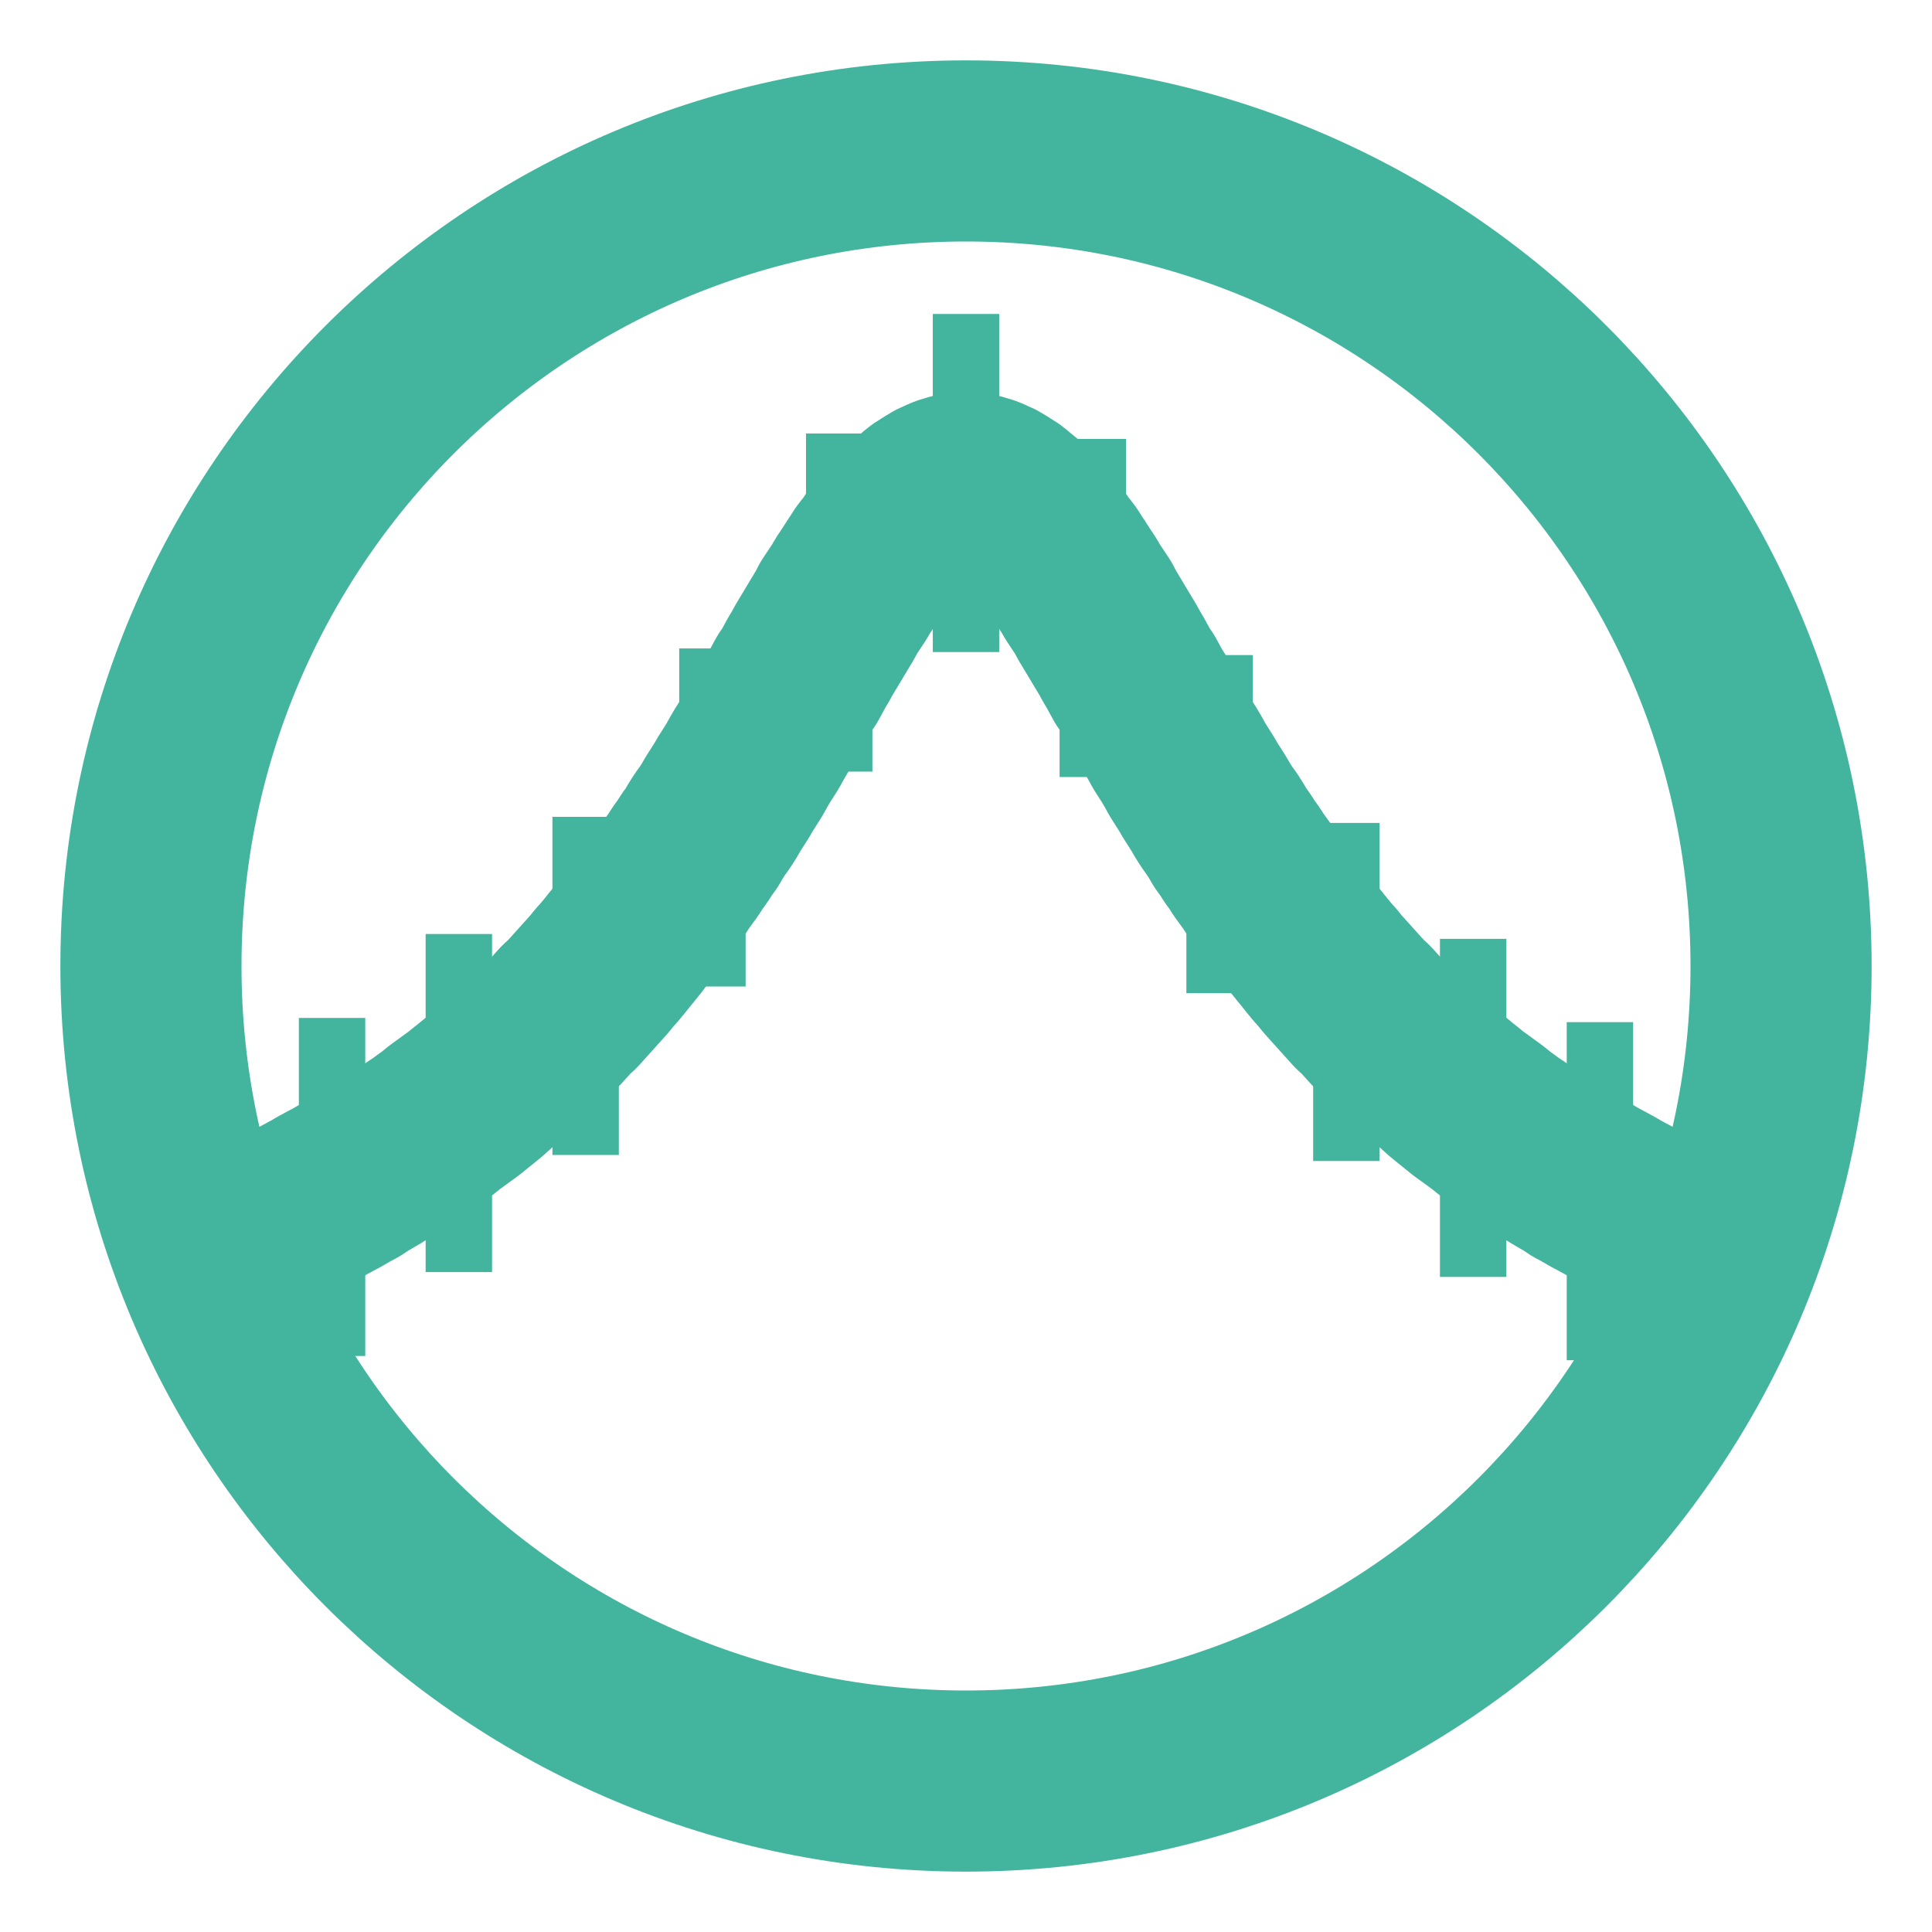
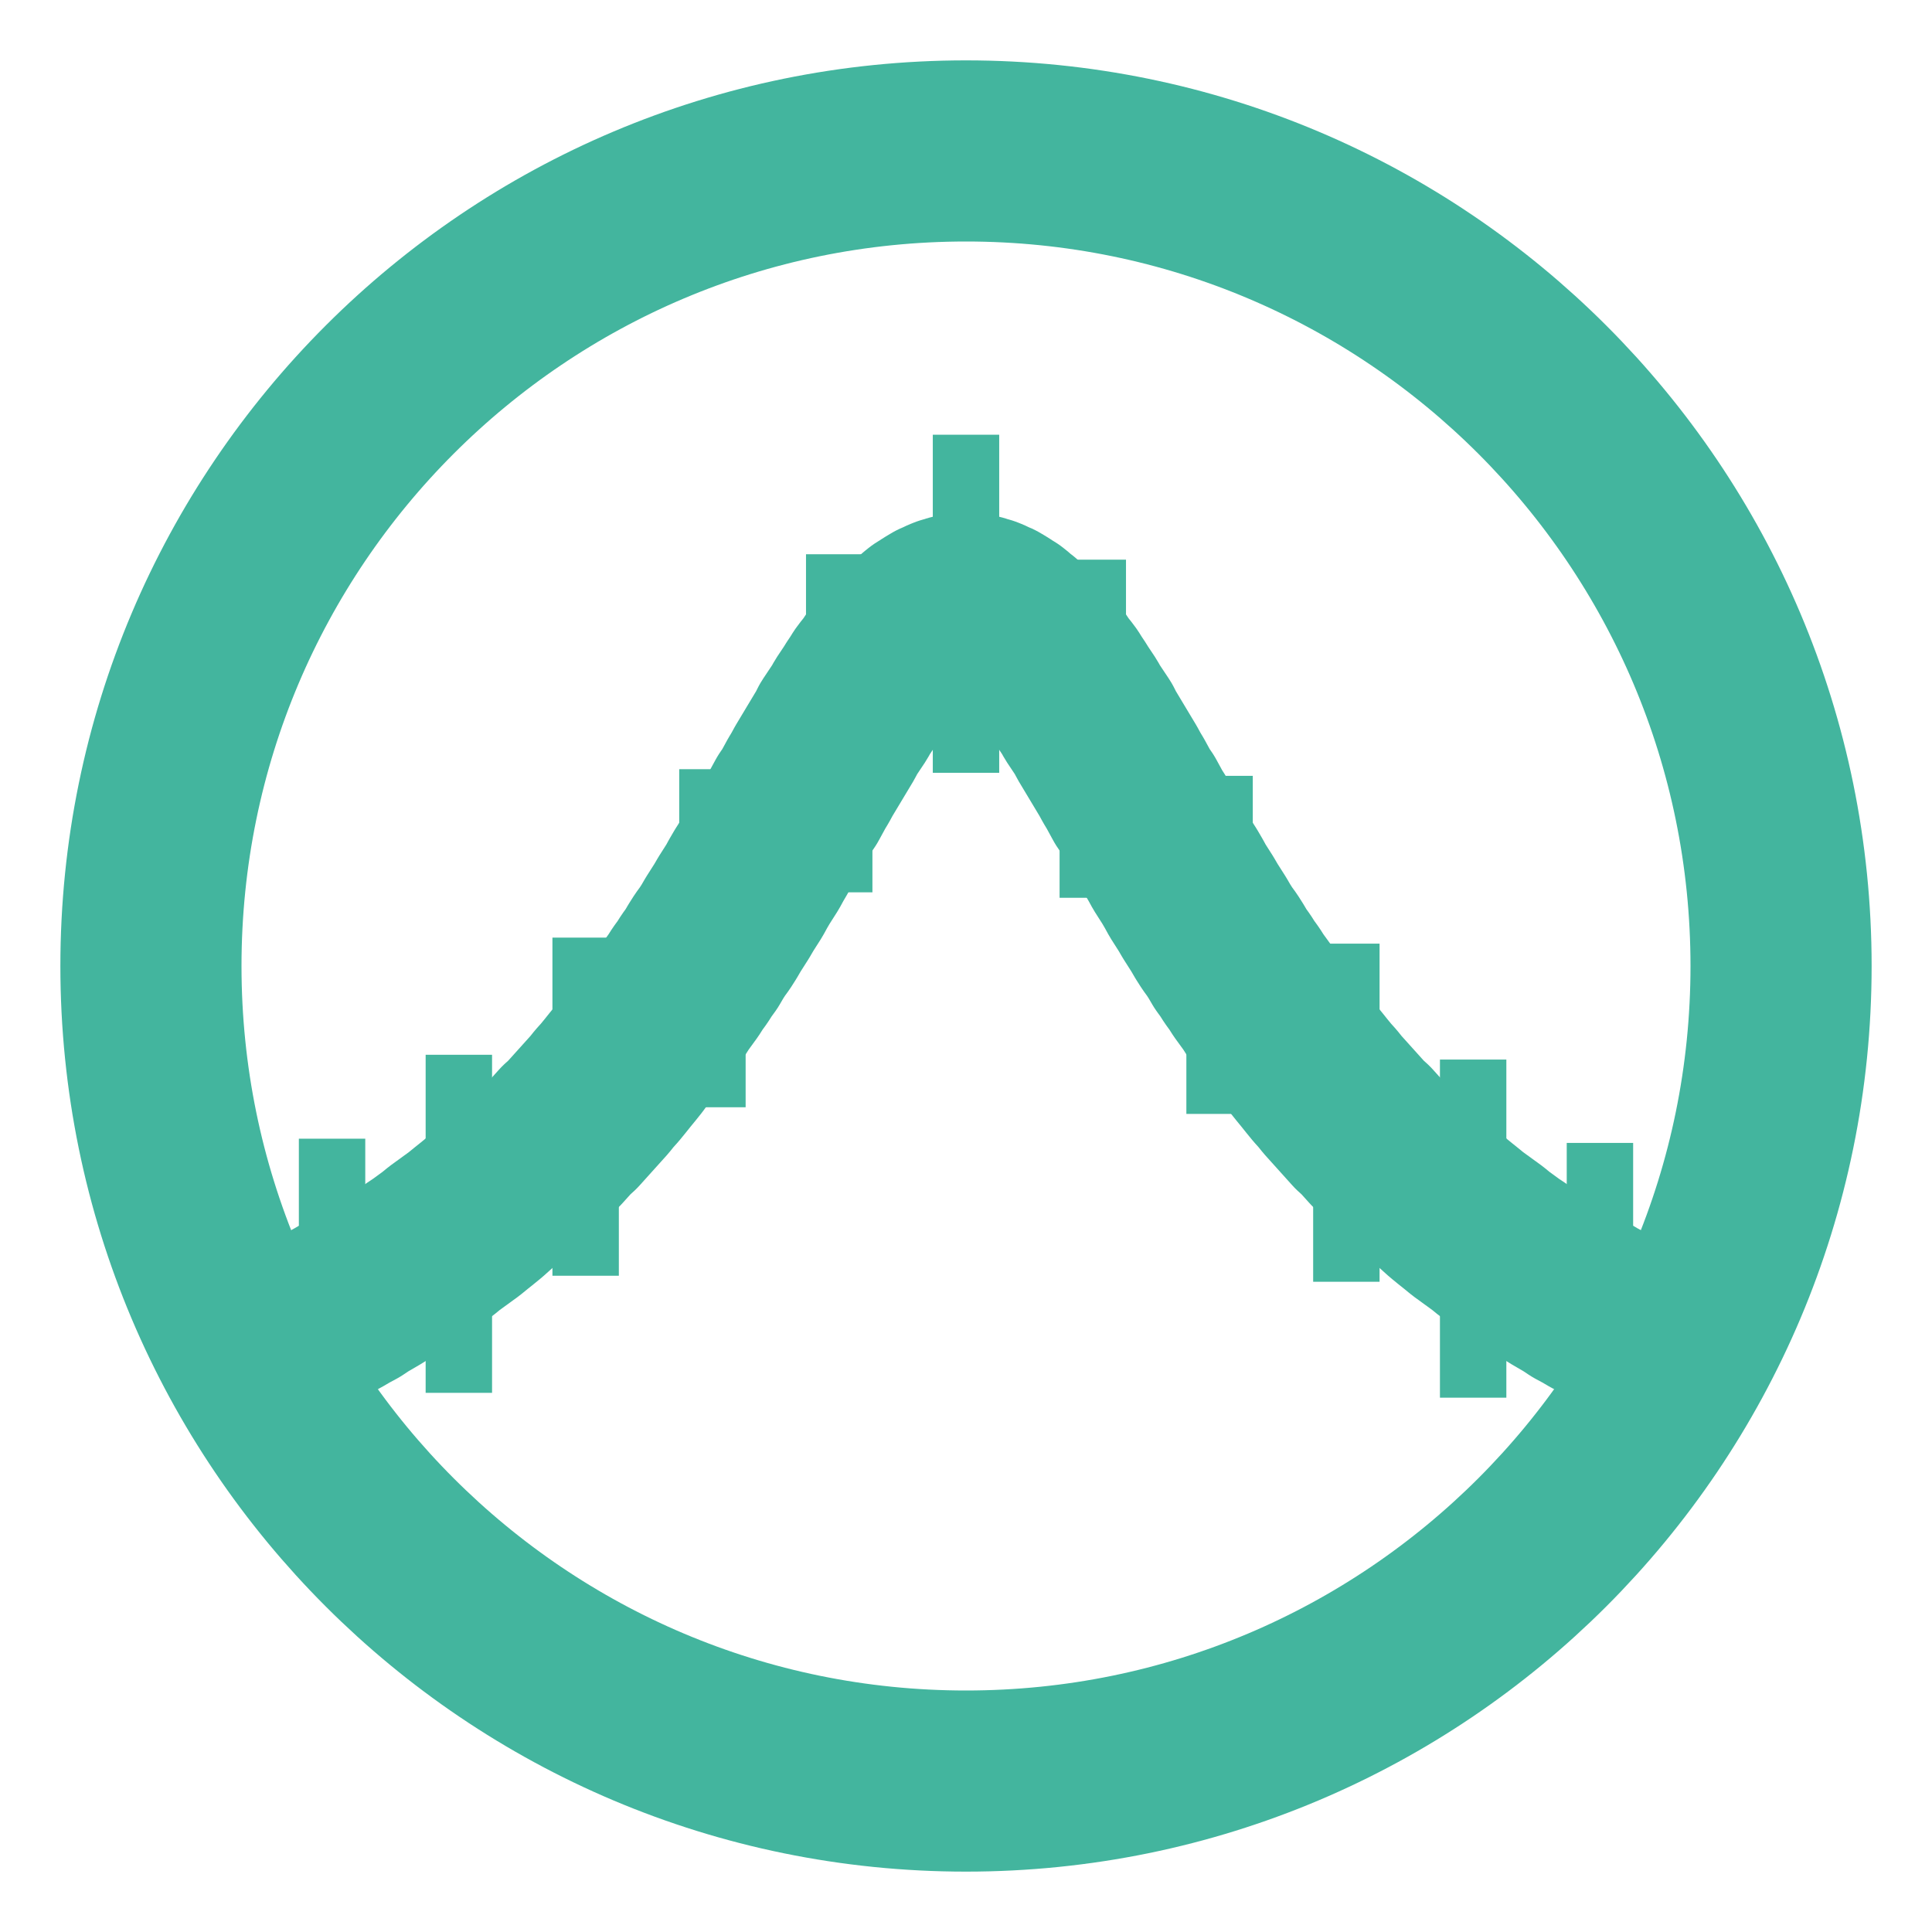
<svg xmlns="http://www.w3.org/2000/svg" viewBox="0 0 32 32">
  <defs>
    <clipPath id="c">
      <circle cx="16" cy="16" r="13.5" />
    </clipPath>
  </defs>
  <g clip-path="url(#c)" fill="none" stroke="#43B59E">
-     <path d="M-5.00 23.00 L-4.79 22.96 L-4.58 22.93 L-4.37 22.89 L-4.17 22.85 L-3.96 22.81 L-3.76 22.77 L-3.56 22.73 L-3.36 22.69 L-3.16 22.65 L-2.97 22.61 L-2.77 22.57 L-2.58 22.53 L-2.39 22.49 L-2.20 22.44 L-2.01 22.40 L-1.82 22.36 L-1.64 22.31 L-1.45 22.27 L-1.27 22.23 L-1.09 22.18 L-0.91 22.14 L-0.73 22.09 L-0.55 22.04 L-0.37 22.00 L-0.20 21.95 L-0.03 21.90 L0.14 21.85 L0.31 21.80 L0.48 21.75 L0.65 21.70 L0.82 21.65 L0.98 21.60 L1.15 21.55 L1.31 21.50 L1.47 21.45 L1.63 21.39 L1.79 21.34 L1.94 21.29 L2.10 21.23 L2.25 21.17 L2.41 21.12 L2.56 21.06 L2.71 21.01 L2.86 20.95 L3.01 20.89 L3.15 20.83 L3.30 20.77 L3.44 20.71 L3.59 20.65 L3.73 20.59 L3.87 20.53 L4.01 20.46 L4.15 20.40 L4.29 20.34 L4.42 20.27 L4.56 20.21 L4.69 20.14 L4.82 20.07 L4.96 20.01 L5.09 19.94 L5.22 19.87 L5.34 19.80 L5.47 19.73 L5.60 19.66 L5.72 19.59 L5.85 19.52 L5.97 19.44 L6.09 19.37 L6.21 19.30 L6.33 19.22 L6.45 19.15 L6.57 19.07 L6.68 18.99 L6.80 18.92 L6.91 18.84 L7.03 18.76 L7.14 18.68 L7.25 18.60 L7.36 18.51 L7.47 18.43 L7.58 18.35 L7.69 18.27 L7.80 18.18 L7.90 18.10 L8.01 18.01 L8.11 17.92 L8.21 17.83 L8.32 17.75 L8.42 17.66 L8.52 17.57 L8.62 17.48 L8.72 17.39 L8.81 17.29 L8.91 17.20 L9.01 17.11 L9.10 17.01 L9.20 16.92 L9.29 16.82 L9.38 16.72 L9.48 16.63 L9.57 16.53 L9.66 16.43 L9.75 16.33 L9.84 16.23 L9.93 16.13 L10.01 16.03 L10.10 15.93 L10.19 15.82 L10.27 15.72 L10.36 15.61 L10.44 15.51 L10.52 15.40 L10.61 15.30 L10.69 15.19 L10.77 15.08 L10.85 14.98 L10.93 14.87 L11.01 14.76 L11.09 14.65 L11.16 14.54 L11.24 14.43 L11.32 14.32 L11.39 14.21 L11.47 14.10 L11.54 13.99 L11.62 13.88 L11.69 13.76 L11.76 13.65 L11.84 13.54 L11.91 13.43 L11.98 13.31 L12.05 13.20 L12.12 13.09 L12.19 12.97 L12.26 12.86 L12.33 12.75 L12.39 12.64 L12.46 12.52 L12.53 12.41 L12.60 12.30 L12.66 12.19 L12.73 12.07 L12.79 11.96 L12.86 11.85 L12.92 11.74 L12.98 11.63 L13.05 11.52 L13.11 11.41 L13.17 11.30 L13.24 11.20 L13.30 11.09 L13.36 10.98 L13.42 10.88 L13.48 10.77 L13.54 10.67 L13.60 10.57 L13.66 10.47 L13.72 10.37 L13.78 10.27 L13.84 10.17 L13.89 10.07 L13.95 9.98 L14.01 9.89 L14.07 9.80 L14.12 9.71 L14.18 9.62 L14.24 9.53 L14.29 9.45 L14.35 9.36 L14.40 9.28 L14.46 9.20 L14.52 9.13 L14.57 9.05 L14.63 8.98 L14.68 8.91 L14.73 8.84 L14.79 8.77 L14.84 8.71 L14.90 8.65 L14.95 8.59 L15.00 8.53 L15.06 8.48 L15.11 8.43 L15.16 8.38 L15.22 8.34 L15.27 8.29 L15.32 8.25 L15.37 8.22 L15.43 8.18 L15.48 8.15 L15.53 8.12 L15.58 8.10 L15.64 8.07 L15.69 8.05 L15.74 8.04 L15.79 8.02 L15.84 8.01 L15.90 8.01 L15.95 8.00 L16.00 8.00 L16.05 8.00 L16.10 8.01 L16.16 8.01 L16.21 8.02 L16.26 8.04 L16.31 8.05 L16.36 8.07 L16.42 8.10 L16.47 8.12 L16.52 8.15 L16.57 8.18 L16.63 8.22 L16.68 8.25 L16.73 8.29 L16.78 8.34 L16.84 8.38 L16.89 8.43 L16.94 8.48 L17.00 8.53 L17.05 8.59 L17.10 8.65 L17.16 8.71 L17.21 8.77 L17.27 8.84 L17.32 8.91 L17.37 8.98 L17.43 9.05 L17.48 9.13 L17.54 9.20 L17.60 9.28 L17.65 9.36 L17.71 9.45 L17.76 9.53 L17.82 9.62 L17.88 9.71 L17.93 9.80 L17.99 9.89 L18.05 9.98 L18.11 10.07 L18.16 10.17 L18.22 10.27 L18.28 10.37 L18.34 10.47 L18.40 10.57 L18.46 10.67 L18.52 10.77 L18.58 10.88 L18.64 10.98 L18.70 11.09 L18.76 11.20 L18.83 11.30 L18.89 11.41 L18.95 11.52 L19.02 11.63 L19.08 11.74 L19.14 11.85 L19.21 11.96 L19.27 12.07 L19.34 12.19 L19.40 12.30 L19.47 12.41 L19.54 12.52 L19.61 12.64 L19.67 12.75 L19.74 12.86 L19.81 12.97 L19.88 13.09 L19.95 13.20 L20.02 13.31 L20.09 13.43 L20.16 13.54 L20.24 13.65 L20.31 13.76 L20.38 13.88 L20.46 13.99 L20.53 14.10 L20.61 14.21 L20.68 14.32 L20.76 14.43 L20.84 14.54 L20.91 14.65 L20.99 14.76 L21.07 14.87 L21.15 14.98 L21.23 15.08 L21.31 15.19 L21.39 15.30 L21.48 15.40 L21.56 15.51 L21.64 15.61 L21.73 15.72 L21.81 15.82 L21.90 15.93 L21.99 16.03 L22.07 16.13 L22.16 16.23 L22.25 16.33 L22.34 16.43 L22.43 16.53 L22.52 16.63 L22.62 16.72 L22.71 16.82 L22.80 16.92 L22.90 17.01 L22.99 17.11 L23.09 17.20 L23.19 17.29 L23.28 17.39 L23.38 17.48 L23.48 17.57 L23.58 17.66 L23.68 17.75 L23.79 17.83 L23.89 17.92 L23.99 18.01 L24.10 18.10 L24.20 18.18 L24.31 18.27 L24.42 18.35 L24.53 18.43 L24.64 18.51 L24.75 18.60 L24.86 18.68 L24.97 18.76 L25.09 18.84 L25.20 18.92 L25.32 18.99 L25.43 19.07 L25.55 19.15 L25.67 19.22 L25.79 19.30 L25.91 19.37 L26.03 19.44 L26.15 19.52 L26.28 19.59 L26.40 19.66 L26.53 19.73 L26.66 19.80 L26.78 19.87 L26.91 19.94 L27.04 20.01 L27.18 20.07 L27.31 20.14 L27.44 20.21 L27.58 20.27 L27.71 20.34 L27.85 20.40 L27.99 20.46 L28.13 20.53 L28.27 20.59 L28.41 20.65 L28.56 20.71 L28.70 20.77 L28.85 20.83 L28.99 20.89 L29.14 20.95 L29.29 21.01 L29.44 21.06 L29.59 21.12 L29.75 21.17 L29.90 21.23 L30.06 21.29 L30.21 21.34 L30.37 21.39 L30.53 21.45 L30.69 21.50 L30.85 21.55 L31.02 21.60 L31.18 21.65 L31.35 21.70 L31.52 21.75 L31.69 21.80 L31.86 21.85 L32.03 21.90 L32.20 21.95 L32.37 22.00 L32.55 22.04 L32.73 22.09 L32.91 22.14 L33.09 22.18 L33.27 22.23 L33.45 22.27 L33.64 22.31 L33.82 22.36 L34.01 22.40 L34.20 22.44 L34.39 22.49 L34.58 22.53 L34.77 22.57 L34.97 22.61 L35.16 22.65 L35.36 22.69 L35.56 22.73 L35.76 22.77 L35.96 22.81 L36.17 22.85 L36.37 22.89 L36.58 22.93 L36.79 22.96 L37.00 23.00" stroke-width="3" stroke-linejoin="round" />
-     <path d="M-2.90 19.77V25.37M-0.80 19.29V24.89M1.30 18.70V24.30M3.40 17.91V23.51M5.50 16.86V22.46M7.60 15.47V21.07M9.70 13.53V19.13M11.80 10.74V16.34M13.90 7.18V12.78M16.00 5.20V10.80M18.10 7.27V12.87M20.20 10.85V16.45M22.30 13.63V19.23M24.40 15.55V21.15M26.50 16.93V22.53M28.60 17.97V23.57M30.70 18.75V24.35M32.80 19.34V24.94M34.90 19.81V25.41" stroke-width="1.1" />
+     <path d="M-5.00 25.00 L-4.79 24.96 L-4.58 24.93 L-4.37 24.89 L-4.17 24.85 L-3.96 24.81 L-3.76 24.77 L-3.56 24.73 L-3.36 24.69 L-3.16 24.65 L-2.97 24.61 L-2.77 24.57 L-2.58 24.53 L-2.39 24.49 L-2.20 24.44 L-2.01 24.40 L-1.82 24.36 L-1.64 24.31 L-1.45 24.27 L-1.27 24.23 L-1.09 24.18 L-0.91 24.14 L-0.73 24.09 L-0.55 24.04 L-0.37 24.00 L-0.20 23.95 L-0.03 23.90 L0.14 23.85 L0.31 23.80 L0.48 23.75 L0.65 23.70 L0.82 23.65 L0.98 23.60 L1.15 23.55 L1.31 23.50 L1.47 23.45 L1.63 23.39 L1.79 23.34 L1.94 23.29 L2.10 23.23 L2.25 23.17 L2.41 23.12 L2.56 23.06 L2.71 23.01 L2.86 22.95 L3.01 22.89 L3.15 22.83 L3.30 22.77 L3.44 22.71 L3.59 22.65 L3.73 22.59 L3.87 22.53 L4.01 22.46 L4.15 22.40 L4.29 22.34 L4.42 22.27 L4.56 22.21 L4.69 22.14 L4.82 22.07 L4.96 22.01 L5.09 21.94 L5.22 21.87 L5.34 21.80 L5.47 21.73 L5.60 21.66 L5.72 21.59 L5.85 21.52 L5.97 21.44 L6.09 21.37 L6.21 21.30 L6.33 21.22 L6.45 21.15 L6.57 21.07 L6.68 20.99 L6.80 20.92 L6.91 20.84 L7.03 20.76 L7.14 20.68 L7.25 20.60 L7.36 20.51 L7.47 20.43 L7.58 20.35 L7.69 20.27 L7.80 20.18 L7.90 20.10 L8.01 20.01 L8.11 19.92 L8.21 19.83 L8.32 19.75 L8.42 19.66 L8.52 19.57 L8.62 19.48 L8.72 19.39 L8.81 19.29 L8.91 19.20 L9.01 19.11 L9.10 19.01 L9.20 18.92 L9.29 18.82 L9.38 18.72 L9.48 18.63 L9.57 18.53 L9.66 18.43 L9.75 18.33 L9.84 18.23 L9.93 18.13 L10.01 18.03 L10.10 17.93 L10.19 17.82 L10.27 17.72 L10.36 17.61 L10.44 17.51 L10.52 17.40 L10.61 17.30 L10.69 17.19 L10.77 17.08 L10.85 16.98 L10.93 16.87 L11.01 16.76 L11.09 16.65 L11.16 16.54 L11.24 16.43 L11.32 16.32 L11.39 16.21 L11.47 16.10 L11.54 15.99 L11.62 15.88 L11.69 15.76 L11.76 15.65 L11.84 15.54 L11.91 15.43 L11.98 15.31 L12.05 15.20 L12.12 15.09 L12.19 14.97 L12.26 14.86 L12.33 14.75 L12.39 14.64 L12.46 14.52 L12.53 14.41 L12.60 14.30 L12.66 14.19 L12.73 14.07 L12.79 13.96 L12.86 13.85 L12.92 13.74 L12.98 13.63 L13.05 13.52 L13.11 13.41 L13.17 13.30 L13.24 13.20 L13.30 13.09 L13.36 12.98 L13.42 12.88 L13.48 12.77 L13.54 12.67 L13.60 12.57 L13.66 12.47 L13.72 12.37 L13.78 12.27 L13.84 12.17 L13.89 12.07 L13.95 11.98 L14.01 11.89 L14.07 11.80 L14.12 11.71 L14.18 11.62 L14.24 11.53 L14.29 11.45 L14.35 11.36 L14.40 11.28 L14.46 11.20 L14.52 11.13 L14.57 11.05 L14.63 10.98 L14.68 10.91 L14.73 10.84 L14.79 10.77 L14.84 10.71 L14.90 10.65 L14.95 10.59 L15.00 10.53 L15.06 10.48 L15.11 10.43 L15.16 10.38 L15.22 10.34 L15.27 10.29 L15.32 10.25 L15.37 10.22 L15.43 10.18 L15.48 10.15 L15.53 10.12 L15.58 10.10 L15.64 10.07 L15.69 10.05 L15.74 10.04 L15.79 10.02 L15.84 10.01 L15.90 10.01 L15.95 10.00 L16.00 10.00 L16.05 10.00 L16.10 10.01 L16.16 10.01 L16.21 10.02 L16.26 10.04 L16.31 10.05 L16.36 10.07 L16.42 10.10 L16.47 10.12 L16.52 10.15 L16.57 10.18 L16.63 10.22 L16.68 10.25 L16.73 10.29 L16.78 10.34 L16.84 10.38 L16.89 10.43 L16.94 10.48 L17.00 10.53 L17.05 10.59 L17.10 10.65 L17.16 10.71 L17.21 10.77 L17.27 10.84 L17.32 10.91 L17.37 10.98 L17.43 11.05 L17.48 11.13 L17.54 11.20 L17.60 11.28 L17.65 11.36 L17.71 11.45 L17.76 11.53 L17.82 11.62 L17.88 11.71 L17.93 11.80 L17.99 11.89 L18.05 11.98 L18.11 12.07 L18.16 12.17 L18.22 12.27 L18.28 12.37 L18.34 12.47 L18.40 12.57 L18.46 12.67 L18.52 12.77 L18.58 12.88 L18.64 12.98 L18.70 13.09 L18.76 13.20 L18.83 13.30 L18.89 13.41 L18.95 13.52 L19.02 13.63 L19.08 13.74 L19.14 13.85 L19.21 13.96 L19.27 14.07 L19.34 14.19 L19.40 14.30 L19.47 14.41 L19.54 14.52 L19.61 14.64 L19.67 14.75 L19.74 14.86 L19.81 14.97 L19.88 15.09 L19.95 15.20 L20.02 15.31 L20.09 15.43 L20.16 15.54 L20.24 15.65 L20.31 15.76 L20.38 15.88 L20.46 15.99 L20.53 16.10 L20.61 16.21 L20.68 16.32 L20.76 16.43 L20.84 16.54 L20.91 16.65 L20.99 16.76 L21.07 16.87 L21.15 16.98 L21.23 17.08 L21.31 17.19 L21.39 17.30 L21.48 17.40 L21.56 17.51 L21.64 17.61 L21.73 17.72 L21.81 17.82 L21.90 17.93 L21.99 18.03 L22.07 18.13 L22.16 18.23 L22.25 18.33 L22.34 18.43 L22.43 18.53 L22.52 18.63 L22.62 18.72 L22.71 18.82 L22.80 18.92 L22.90 19.01 L22.99 19.11 L23.09 19.20 L23.19 19.29 L23.28 19.39 L23.38 19.48 L23.48 19.57 L23.58 19.66 L23.68 19.75 L23.79 19.83 L23.89 19.92 L23.99 20.01 L24.10 20.10 L24.20 20.18 L24.31 20.27 L24.42 20.35 L24.53 20.43 L24.64 20.51 L24.75 20.60 L24.86 20.68 L24.97 20.76 L25.09 20.84 L25.20 20.92 L25.32 20.99 L25.43 21.07 L25.55 21.15 L25.67 21.22 L25.79 21.30 L25.91 21.37 L26.03 21.44 L26.15 21.52 L26.28 21.59 L26.40 21.66 L26.53 21.73 L26.66 21.80 L26.78 21.87 L26.91 21.94 L27.04 22.01 L27.18 22.07 L27.31 22.14 L27.44 22.21 L27.58 22.27 L27.71 22.34 L27.85 22.40 L27.99 22.46 L28.13 22.53 L28.27 22.59 L28.41 22.65 L28.56 22.71 L28.70 22.77 L28.85 22.83 L28.99 22.89 L29.14 22.95 L29.29 23.01 L29.44 23.06 L29.59 23.12 L29.75 23.17 L29.90 23.23 L30.06 23.29 L30.21 23.34 L30.37 23.39 L30.53 23.45 L30.69 23.50 L30.85 23.55 L31.02 23.60 L31.18 23.65 L31.35 23.70 L31.52 23.75 L31.69 23.80 L31.86 23.85 L32.03 23.90 L32.20 23.95 L32.37 24.00 L32.55 24.04 L32.73 24.09 L32.91 24.14 L33.09 24.18 L33.27 24.23 L33.45 24.27 L33.64 24.31 L33.82 24.36 L34.01 24.40 L34.20 24.44 L34.39 24.49 L34.58 24.53 L34.77 24.57 L34.97 24.61 L35.16 24.65 L35.36 24.69 L35.56 24.73 L35.76 24.77 L35.96 24.81 L36.17 24.85 L36.37 24.89 L36.58 24.93 L36.79 24.96 L37.00 25.00" stroke-width="3" stroke-linejoin="round" />
+     <path d="M-2.90 21.77V27.37M-0.80 21.29V26.89M1.30 20.70V26.30M3.40 19.91V25.51M5.50 18.86V24.46M7.60 17.47V23.07M9.70 15.53V21.13M11.80 12.74V18.34M13.90 9.18V14.78M16.00 7.20V12.80M18.10 9.27V14.87M20.20 12.85V18.45M22.30 15.63V21.23M24.40 17.55V23.15M26.50 18.93V24.53M28.60 19.97V25.57M30.70 20.75V26.35M32.80 21.34V26.94M34.90 21.81V27.41" stroke-width="1.1" />
  </g>
  <circle cx="16" cy="16" r="13.5" fill="none" stroke="#43B59E" stroke-width="3" />
</svg>
